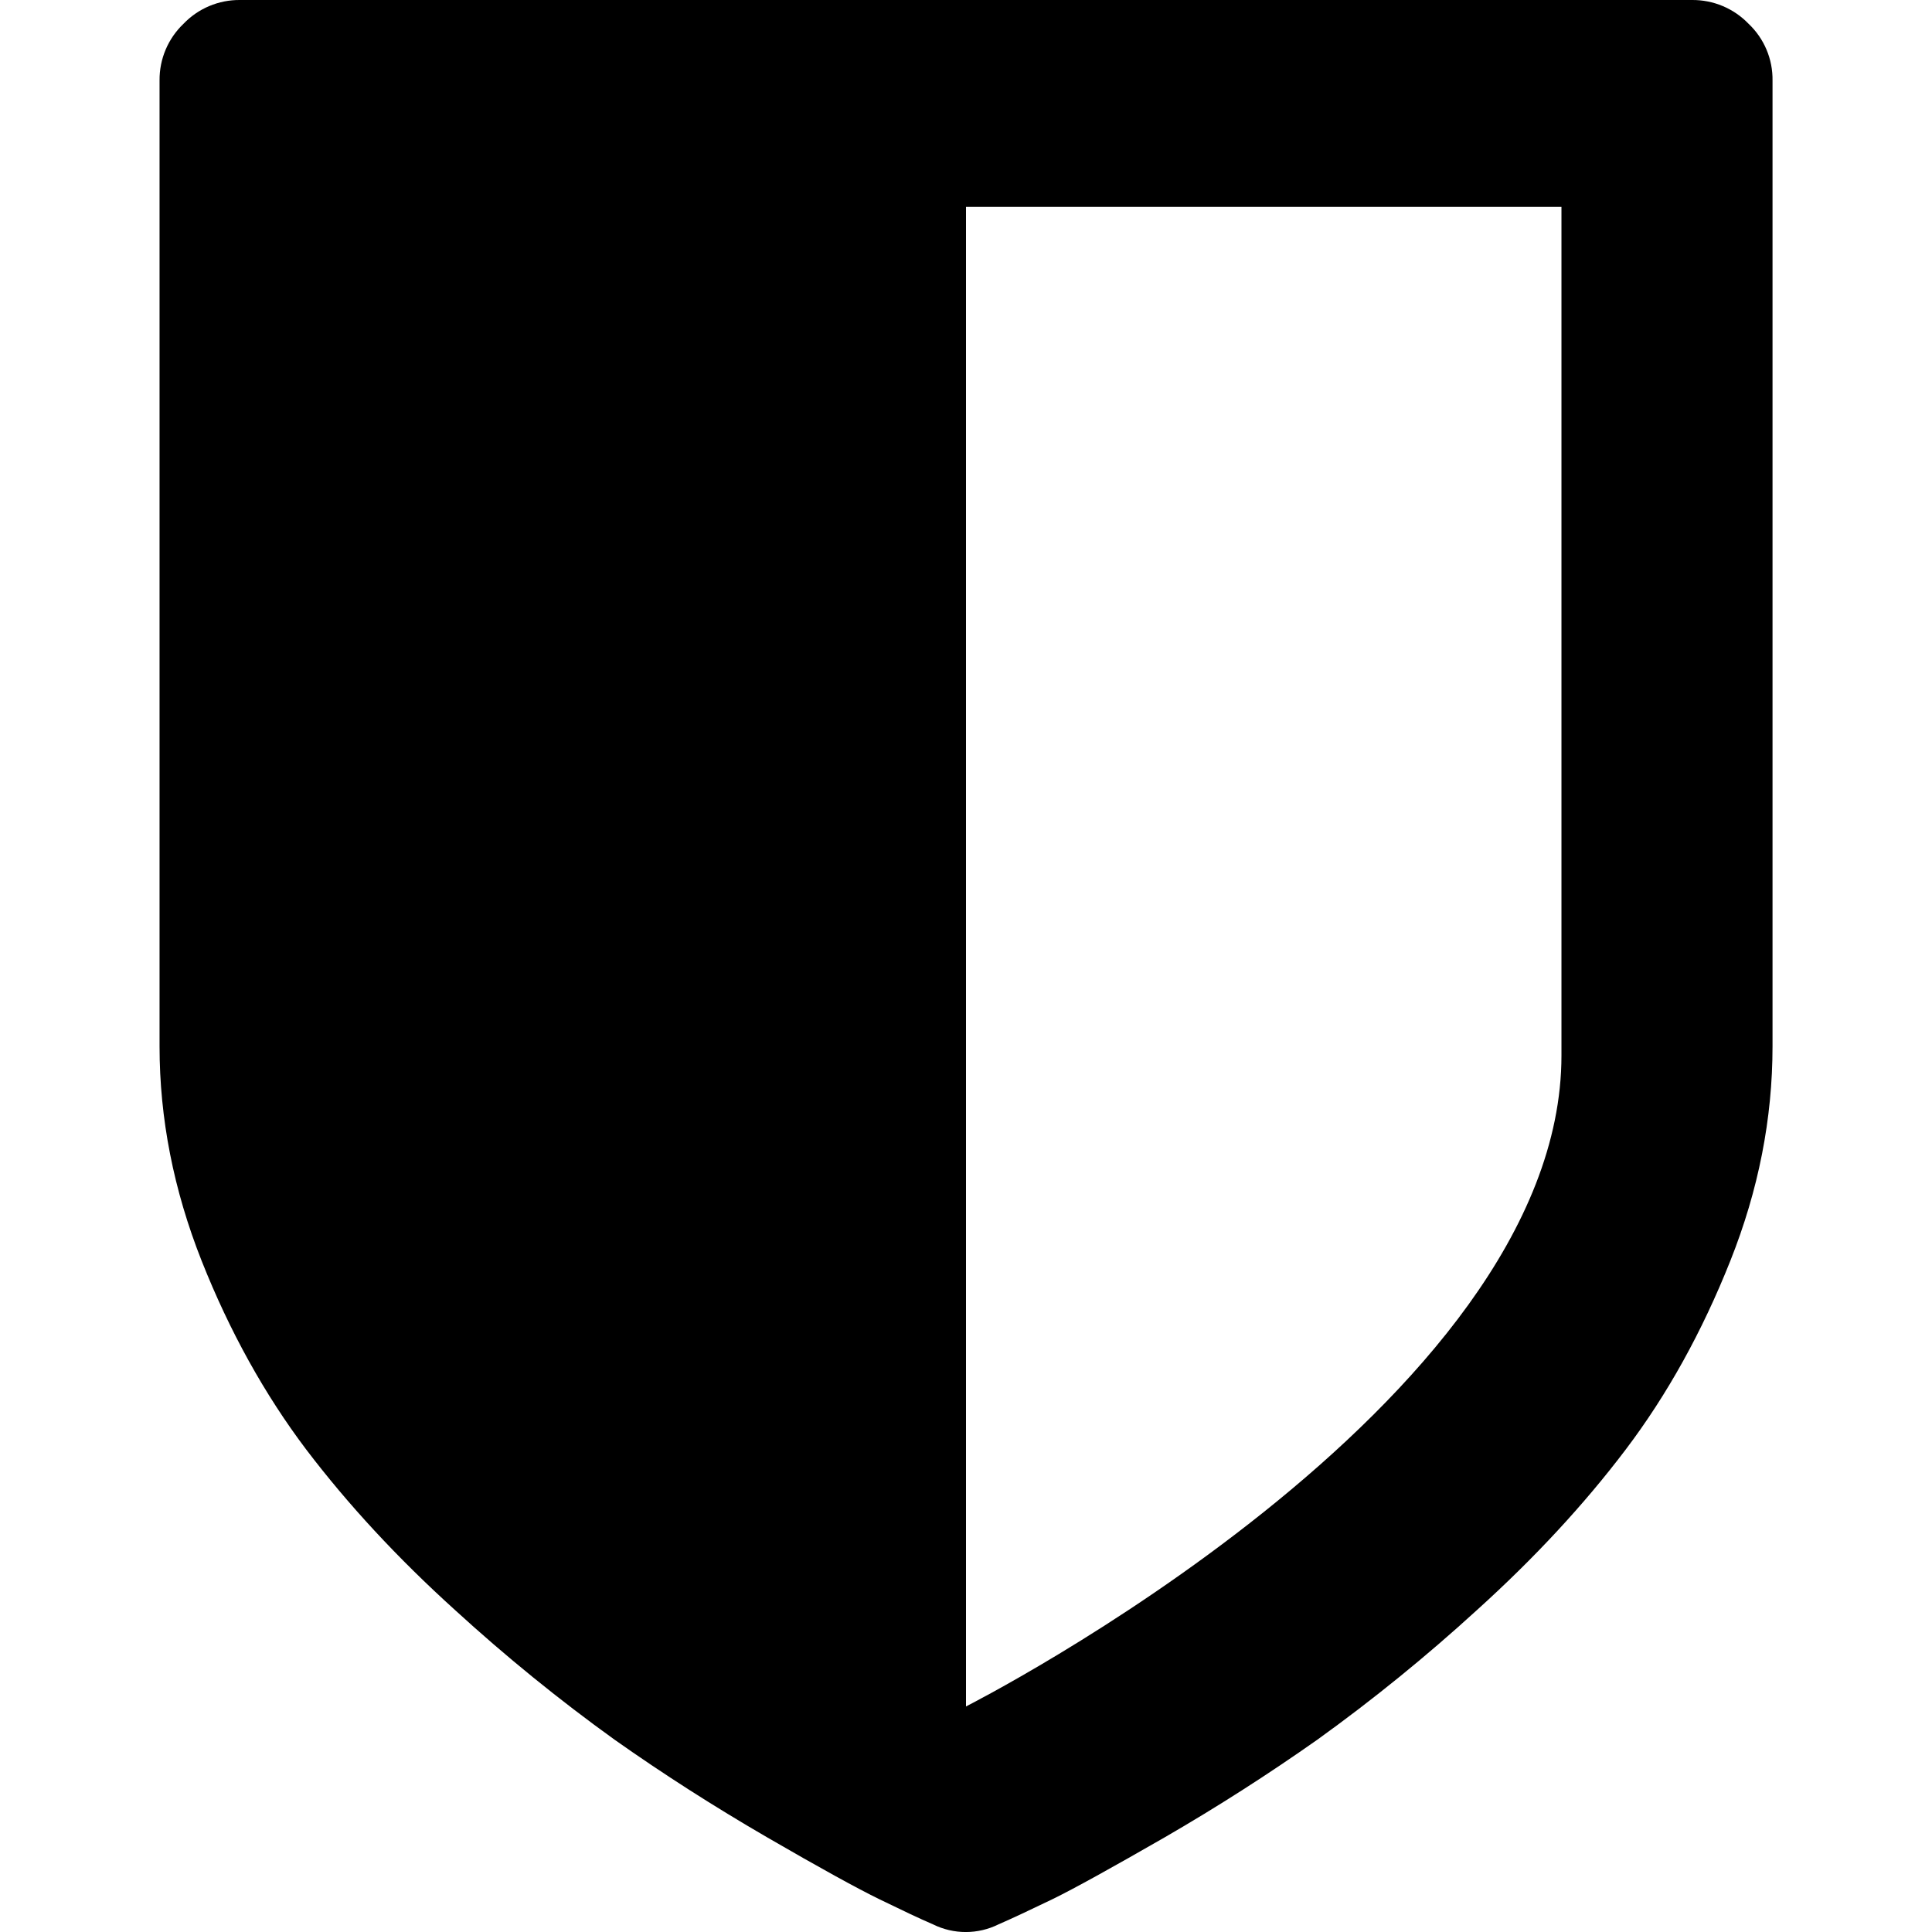
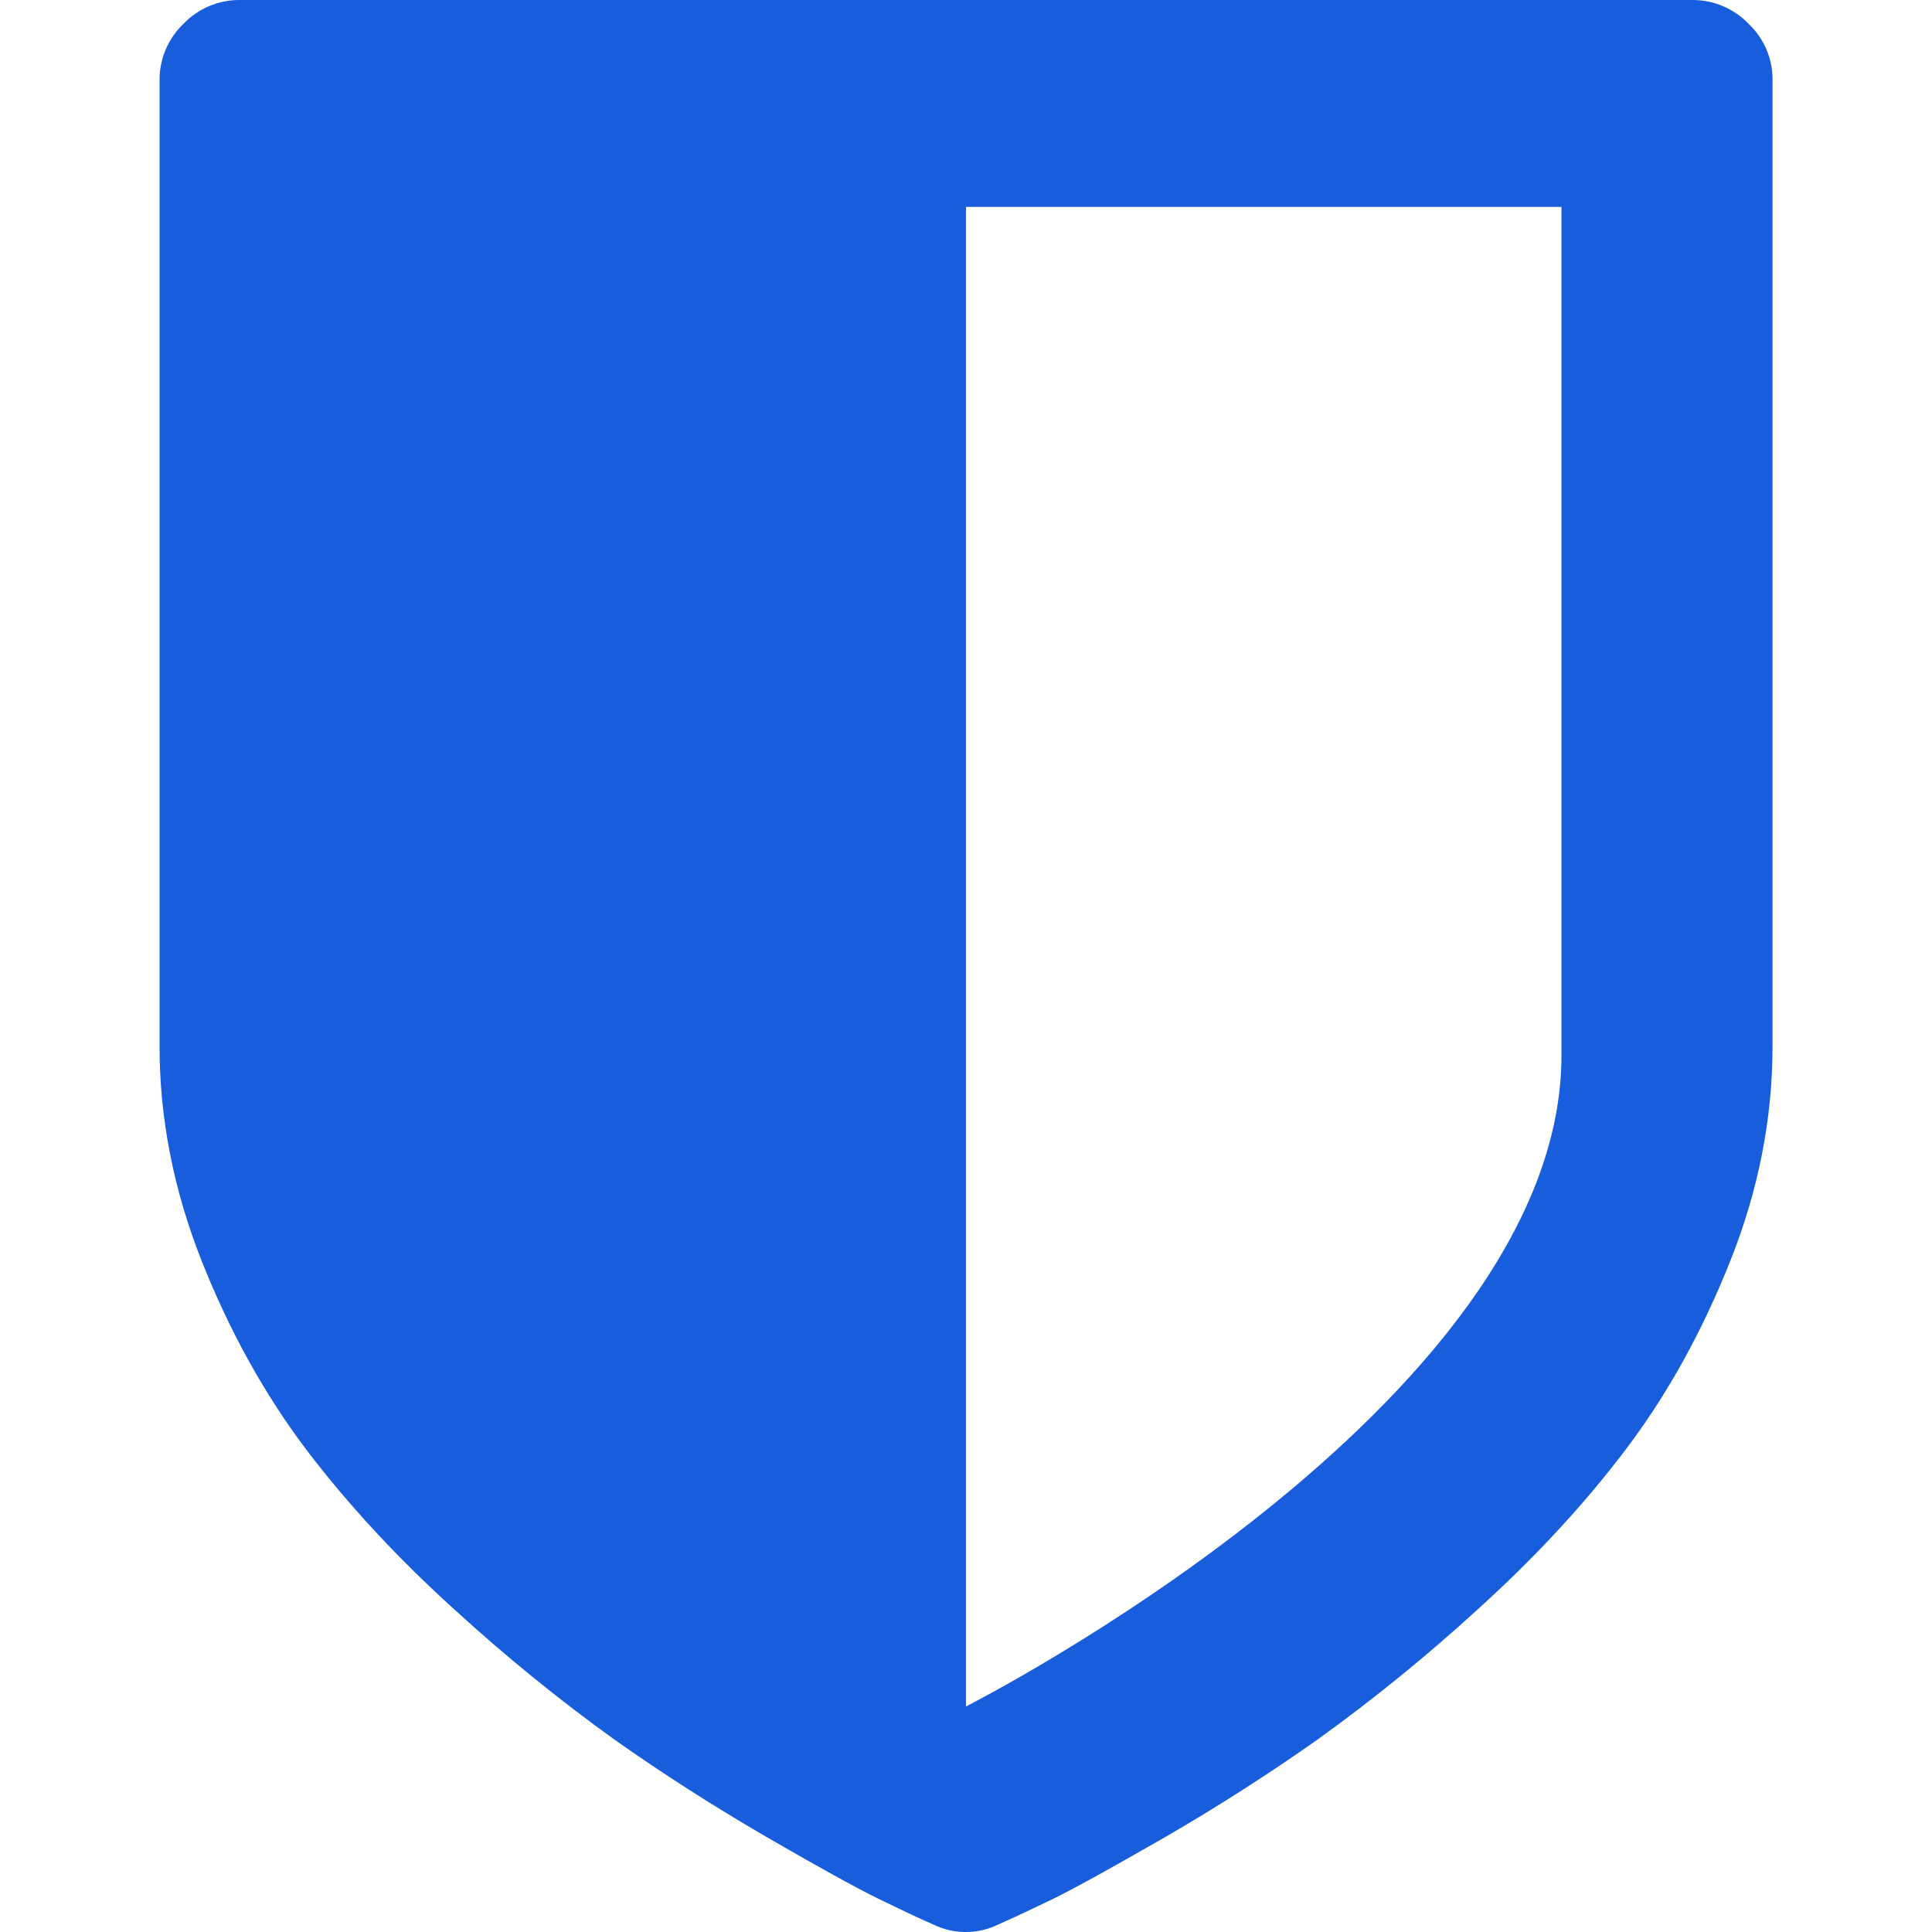
<svg xmlns="http://www.w3.org/2000/svg" role="img" viewBox="0 0 24 24">
-   <path d="M21.722.296A.964.964 0 0 0 21.018 0H2.982a.959.959 0 0 0-.703.296.96.96 0 0 0-.297.702v12c0 .895.174 1.783.523 2.665.349.88.783 1.66 1.3 2.345.517.68 1.132 1.346 1.848 1.993a21.807 21.807 0 0 0 1.98 1.609c.605.427 1.235.83 1.893 1.212.657.381 1.125.638 1.4.772.276.134.5.241.664.311a.916.916 0 0 0 .814 0c.168-.073.389-.177.667-.311.275-.134.743-.394 1.401-.772a25.305 25.305 0 0 0 1.894-1.212A21.891 21.891 0 0 0 18.348 20c.716-.647 1.33-1.31 1.847-1.993s.949-1.463 1.3-2.345c.35-.879.524-1.767.524-2.665V1.001a.95.95 0 0 0-.297-.705zm-2.325 12.815c0 4.344-7.397 8.087-7.397 8.087V2.57h7.397v10.54z" />
+   <path fill="#175DDC" d="M21.722.296A.964.964 0 0 0 21.018 0H2.982a.959.959 0 0 0-.703.296.96.96 0 0 0-.297.702v12c0 .895.174 1.783.523 2.665.349.88.783 1.66 1.3 2.345.517.68 1.132 1.346 1.848 1.993a21.807 21.807 0 0 0 1.98 1.609c.605.427 1.235.83 1.893 1.212.657.381 1.125.638 1.4.772.276.134.5.241.664.311a.916.916 0 0 0 .814 0c.168-.073.389-.177.667-.311.275-.134.743-.394 1.401-.772a25.305 25.305 0 0 0 1.894-1.212A21.891 21.891 0 0 0 18.348 20c.716-.647 1.33-1.31 1.847-1.993s.949-1.463 1.3-2.345c.35-.879.524-1.767.524-2.665V1.001a.95.95 0 0 0-.297-.705zm-2.325 12.815c0 4.344-7.397 8.087-7.397 8.087V2.57h7.397v10.54z" />
</svg>
